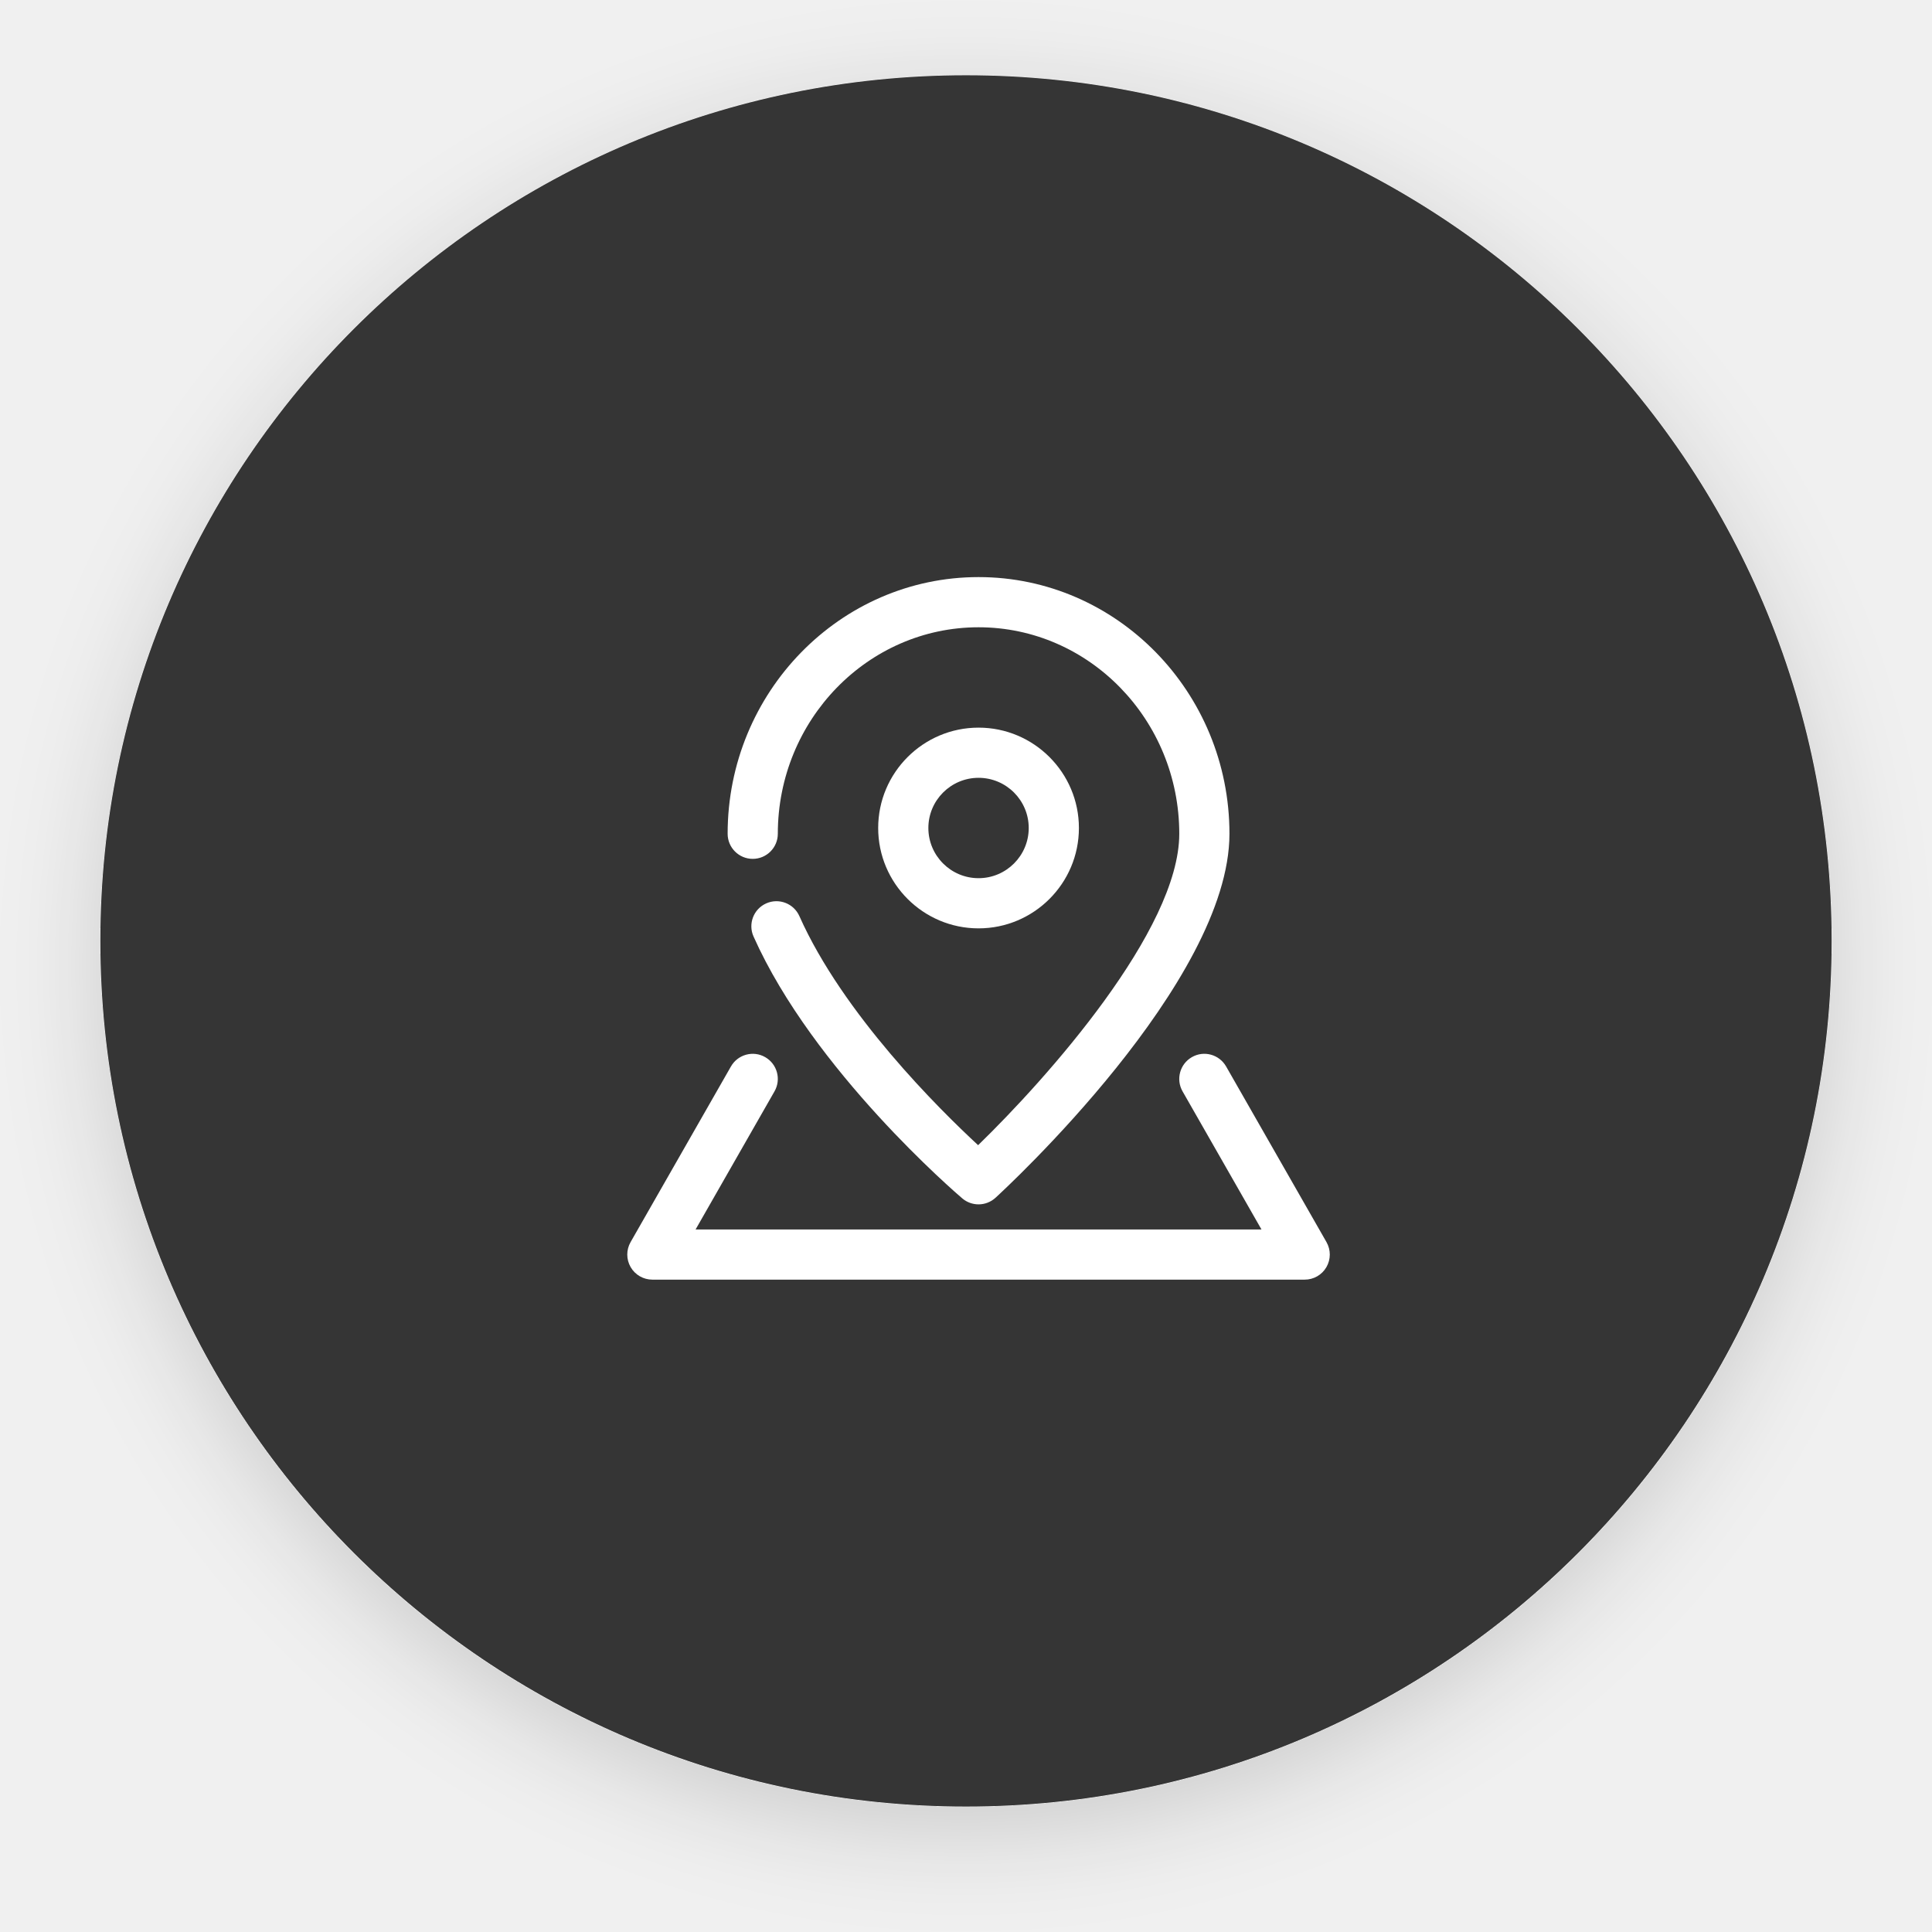
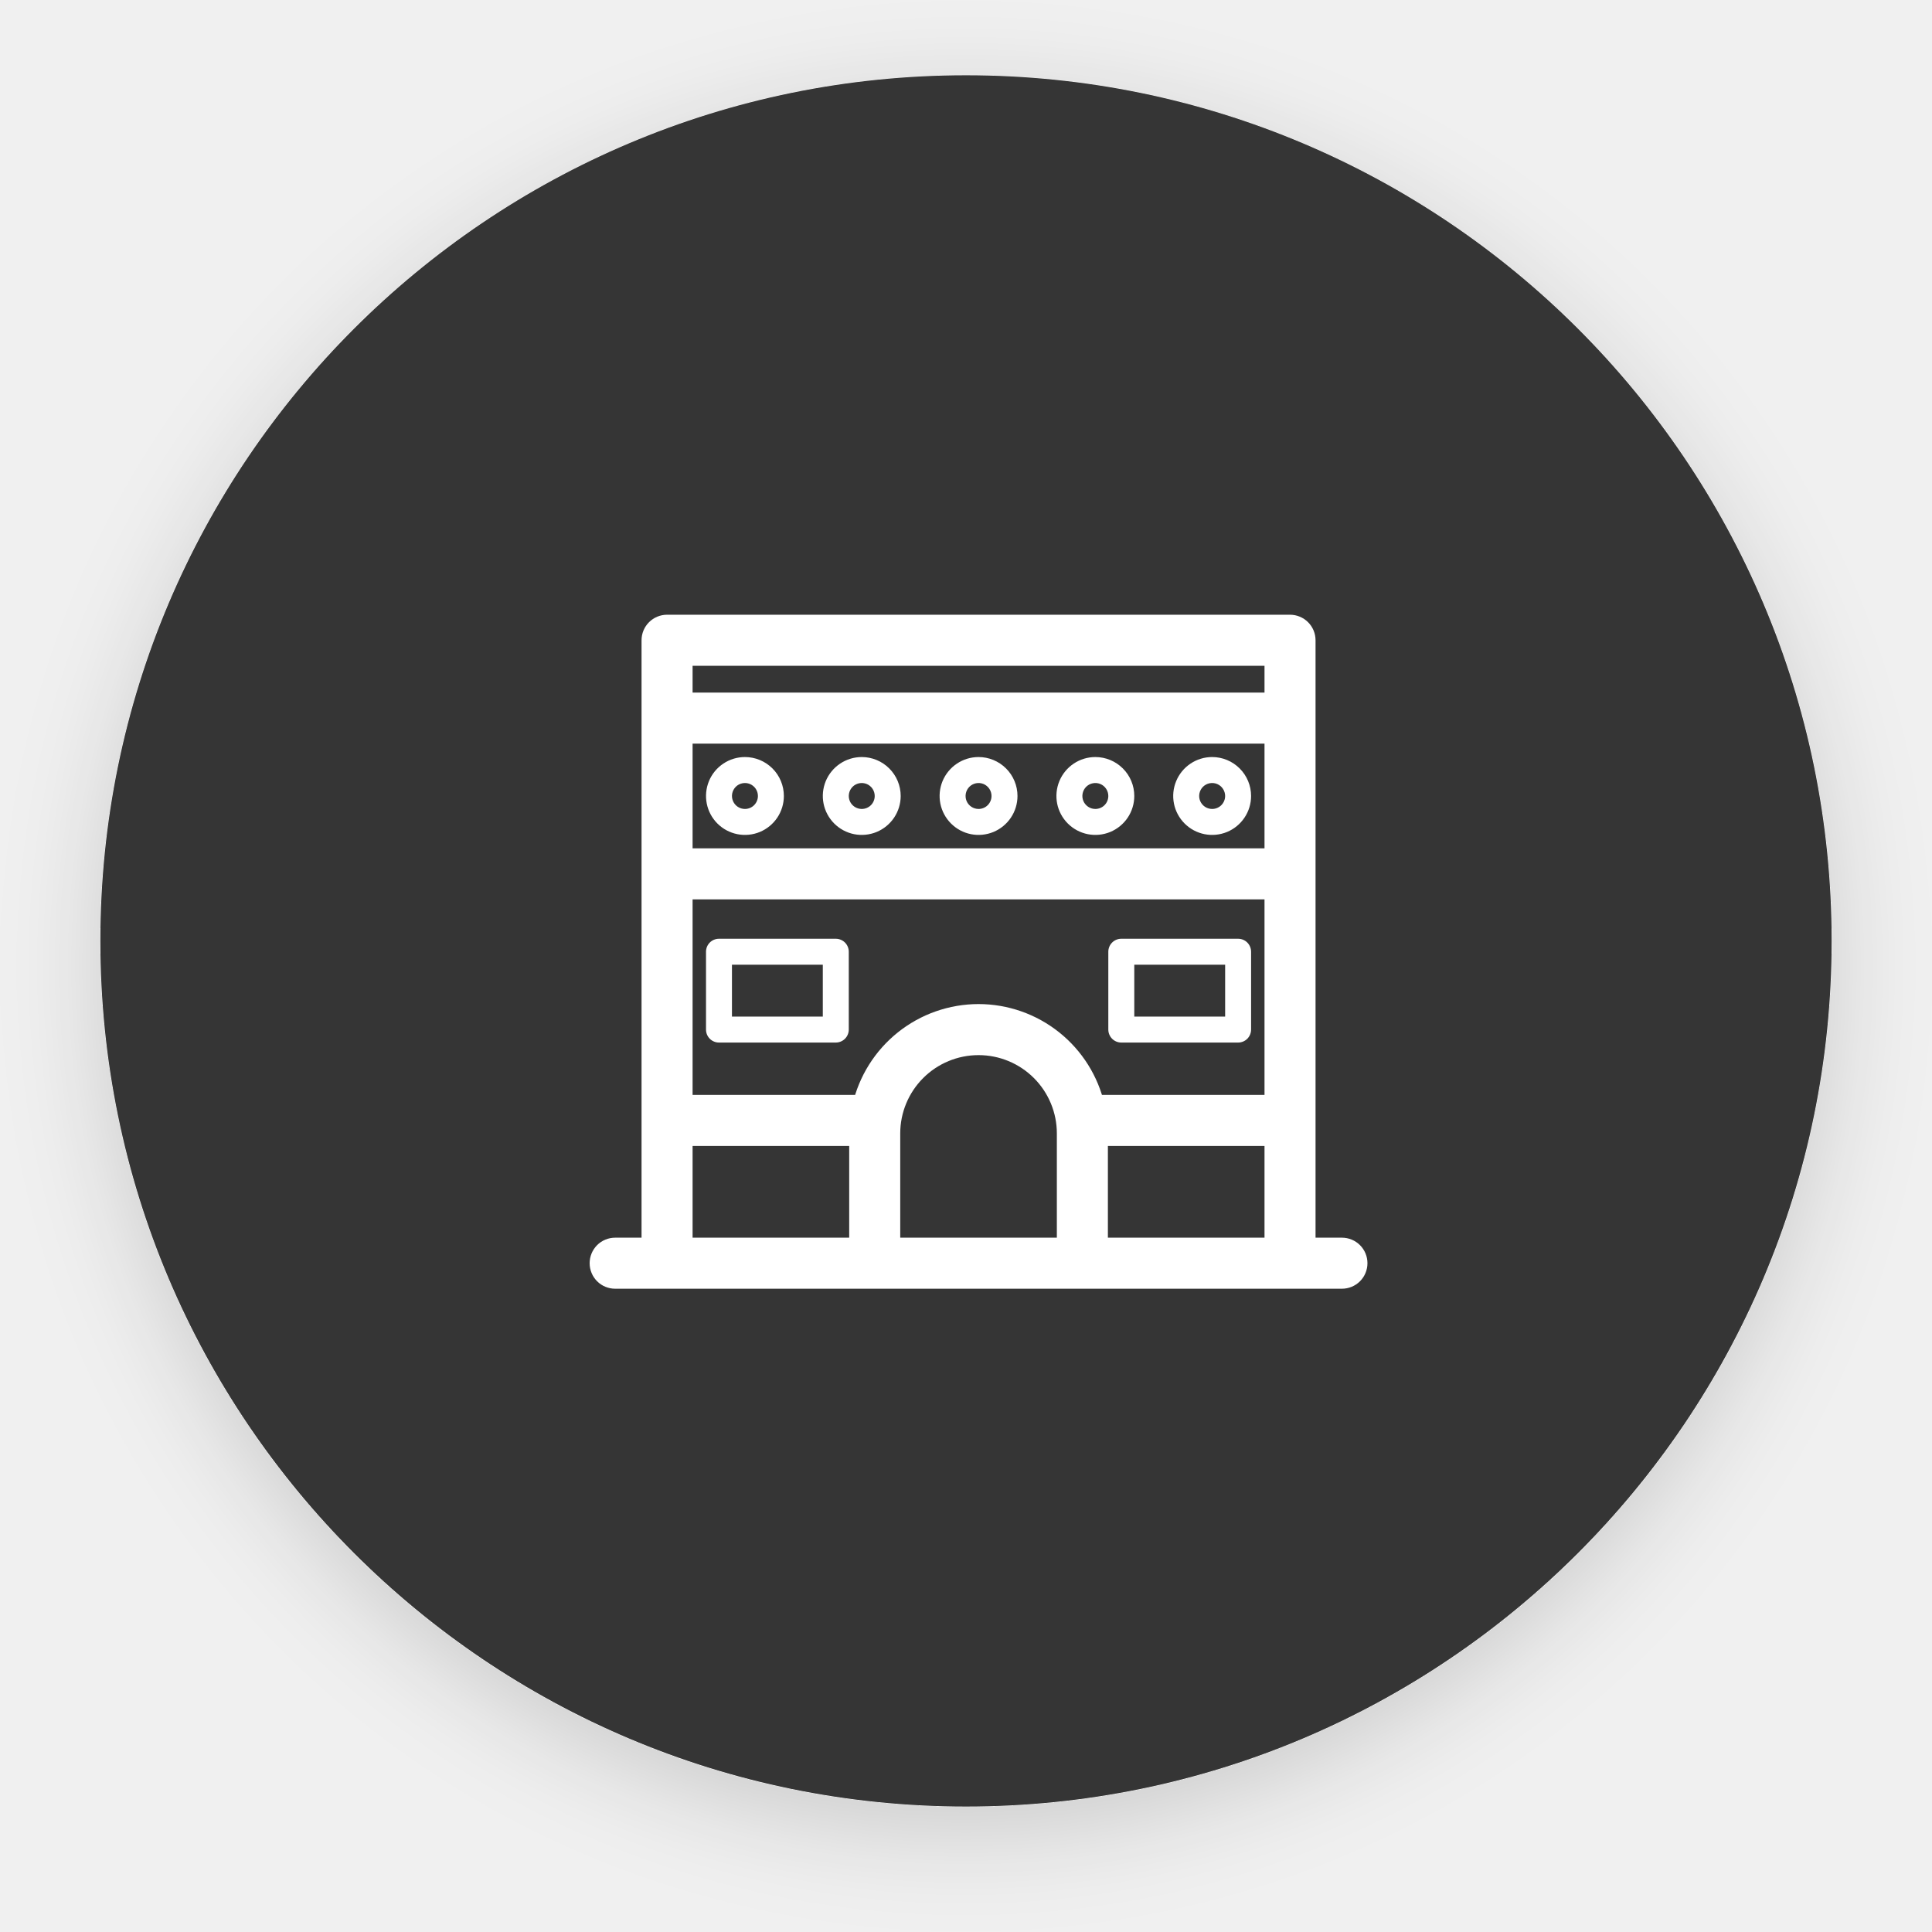
<svg xmlns="http://www.w3.org/2000/svg" width="77" height="77" viewBox="0 0 77 77" fill="none">
-   <g filter="url(#filter0_d_88_10392)">
+   <g filter="url(#filter0_d_88_10424)">
    <circle cx="38.5" cy="37.5" r="34.5" fill="#353535" />
-     <path d="M39 48C38.77 48 38.539 47.921 38.352 47.762C38.11 47.556 32.41 42.662 30.032 37.324C29.807 36.82 30.034 36.228 30.539 36.004C31.042 35.78 31.634 36.006 31.859 36.511C33.598 40.416 37.436 44.21 38.983 45.641C41.713 42.991 47 37.069 47 33.23C47 28.692 43.411 25 39 25C34.589 25 31 28.692 31 33.23C31 33.782 30.552 34.23 30 34.23C29.448 34.23 29 33.782 29 33.23C29 27.589 33.486 23 39 23C44.514 23 49 27.589 49 33.23C49 39.142 40.056 47.389 39.675 47.738C39.484 47.912 39.242 48 39 48Z" fill="white" />
-     <path d="M39 37C36.794 37 35 35.206 35 33C35 30.794 36.794 29 39 29C41.206 29 43 30.794 43 33C43 35.206 41.206 37 39 37ZM39 31C37.897 31 37 31.897 37 33C37 34.103 37.897 35 39 35C40.103 35 41 34.103 41 33C41 31.897 40.103 31 39 31Z" fill="white" />
-     <path d="M52 51H26C25.644 51 25.314 50.811 25.135 50.502C24.956 50.193 24.955 49.814 25.132 49.504L29.132 42.504C29.406 42.025 30.017 41.857 30.496 42.132C30.975 42.406 31.142 43.017 30.868 43.496L27.723 49H50.276L47.131 43.496C46.857 43.017 47.024 42.406 47.503 42.132C47.982 41.856 48.593 42.025 48.867 42.504L52.867 49.504C53.044 49.814 53.043 50.193 52.864 50.502C52.686 50.811 52.356 51 52 51Z" fill="white" />
  </g>
+   <path d="M33.31 37.414H28.655C28.518 37.414 28.386 37.468 28.289 37.565C28.192 37.662 28.138 37.794 28.138 37.931V41.034C28.138 41.171 28.192 41.303 28.289 41.4C28.386 41.497 28.518 41.551 28.655 41.551H33.31C33.447 41.551 33.579 41.497 33.676 41.4C33.773 41.303 33.828 41.171 33.828 41.034V37.931C33.828 37.794 33.773 37.662 33.676 37.565C33.579 37.468 33.447 37.414 33.31 37.414ZM32.793 40.517H29.172V38.448H32.793V40.517Z" fill="white" />
+   <path d="M49.345 37.414H44.69C44.552 37.414 44.421 37.468 44.324 37.565C44.227 37.662 44.172 37.794 44.172 37.931V41.034C44.172 41.171 44.227 41.303 44.324 41.4C44.421 41.497 44.552 41.551 44.69 41.551H49.345C49.482 41.551 49.614 41.497 49.711 41.4C49.807 41.303 49.862 41.171 49.862 41.034V37.931C49.862 37.794 49.807 37.662 49.711 37.565C49.614 37.468 49.482 37.414 49.345 37.414ZM48.828 40.517H45.207V38.448H48.828V40.517Z" fill="white" />
+   <path d="M29.69 30.172C29.383 30.172 29.083 30.263 28.828 30.434C28.572 30.604 28.373 30.847 28.256 31.13C28.139 31.414 28.108 31.726 28.168 32.027C28.228 32.328 28.375 32.604 28.592 32.821C28.809 33.038 29.086 33.186 29.387 33.246C29.688 33.306 30 33.275 30.284 33.158C30.567 33.04 30.809 32.841 30.98 32.586C31.15 32.331 31.241 32.031 31.241 31.724C31.241 31.312 31.078 30.918 30.787 30.627C30.496 30.336 30.101 30.172 29.69 30.172ZM29.69 32.241C29.587 32.241 29.487 32.211 29.402 32.154C29.317 32.097 29.251 32.017 29.212 31.922C29.173 31.828 29.162 31.724 29.182 31.623C29.202 31.523 29.252 31.431 29.324 31.358C29.396 31.286 29.488 31.237 29.589 31.217C29.689 31.197 29.793 31.207 29.888 31.246C29.982 31.285 30.063 31.352 30.12 31.437C30.177 31.522 30.207 31.622 30.207 31.724C30.207 31.861 30.152 31.993 30.055 32.09C29.958 32.187 29.827 32.241 29.69 32.241Z" fill="white" />
+   <path d="M34.345 30.172C34.038 30.172 33.738 30.263 33.483 30.434C33.228 30.604 33.029 30.847 32.911 31.13C32.794 31.414 32.763 31.726 32.823 32.027C32.883 32.328 33.031 32.604 33.248 32.821C33.465 33.038 33.741 33.186 34.042 33.246C34.343 33.306 34.655 33.275 34.939 33.158C35.222 33.04 35.465 32.841 35.635 32.586C35.806 32.331 35.897 32.031 35.897 31.724C35.897 31.312 35.733 30.918 35.442 30.627C35.151 30.336 34.757 30.172 34.345 30.172ZM34.345 32.241C34.243 32.241 34.143 32.211 34.058 32.154C33.972 32.097 33.906 32.017 33.867 31.922C33.828 31.828 33.818 31.724 33.838 31.623C33.858 31.523 33.907 31.431 33.979 31.358C34.051 31.286 34.144 31.237 34.244 31.217C34.344 31.197 34.448 31.207 34.543 31.246C34.637 31.285 34.718 31.352 34.775 31.437C34.832 31.522 34.862 31.622 34.862 31.724C34.862 31.861 34.808 31.993 34.711 32.09C34.614 32.187 34.482 32.241 34.345 32.241Z" fill="white" />
+   <path d="M39 30.172C38.693 30.172 38.393 30.263 38.138 30.434C37.883 30.604 37.684 30.847 37.566 31.13C37.449 31.414 37.418 31.726 37.478 32.027C37.538 32.328 37.686 32.604 37.903 32.821C38.12 33.038 38.396 33.186 38.697 33.246C38.998 33.306 39.31 33.275 39.594 33.158C39.877 33.04 40.12 32.841 40.29 32.586C40.461 32.331 40.552 32.031 40.552 31.724C40.552 31.312 40.388 30.918 40.097 30.627C39.806 30.336 39.411 30.172 39 30.172ZM39 32.241C38.898 32.241 38.798 32.211 38.713 32.154C38.627 32.097 38.561 32.017 38.522 31.922C38.483 31.828 38.473 31.724 38.493 31.623C38.513 31.523 38.562 31.431 38.634 31.358C38.707 31.286 38.799 31.237 38.899 31.217C38.999 31.197 39.103 31.207 39.198 31.246C39.292 31.285 39.373 31.352 39.43 31.437C39.487 31.522 39.517 31.622 39.517 31.724C39.517 31.861 39.463 31.993 39.366 32.09C39.269 32.187 39.137 32.241 39 32.241Z" fill="white" />
+   <path d="M48.31 30.172C48.003 30.172 47.703 30.263 47.448 30.434C47.193 30.604 46.994 30.847 46.877 31.13C46.759 31.414 46.728 31.726 46.788 32.027C46.848 32.328 46.996 32.604 47.213 32.821C47.43 33.038 47.706 33.186 48.008 33.246C48.309 33.306 48.62 33.275 48.904 33.158C49.188 33.04 49.43 32.841 49.6 32.586C49.771 32.331 49.862 32.031 49.862 31.724C49.862 31.312 49.699 30.918 49.407 30.627C49.117 30.336 48.722 30.172 48.31 30.172ZM48.31 32.241C48.208 32.241 48.108 32.211 48.023 32.154C47.938 32.097 47.872 32.017 47.832 31.922C47.793 31.828 47.783 31.724 47.803 31.623C47.823 31.523 47.872 31.431 47.944 31.358C48.017 31.286 48.109 31.237 48.209 31.217C48.31 31.197 48.414 31.207 48.508 31.246C48.603 31.285 48.684 31.352 48.74 31.437C48.797 31.522 48.828 31.622 48.828 31.724C48.828 31.861 48.773 31.993 48.676 32.09C48.579 32.187 48.447 32.241 48.31 32.241Z" fill="white" />
+   <path d="M43.655 30.172C43.348 30.172 43.048 30.263 42.793 30.434C42.538 30.604 42.339 30.847 42.222 31.13C42.104 31.414 42.074 31.726 42.133 32.027C42.193 32.328 42.341 32.604 42.558 32.821C42.775 33.038 43.051 33.186 43.352 33.246C43.654 33.306 43.965 33.275 44.249 33.158C44.533 33.04 44.775 32.841 44.946 32.586C45.116 32.331 45.207 32.031 45.207 31.724C45.207 31.312 45.044 30.918 44.752 30.627C44.462 30.336 44.067 30.172 43.655 30.172ZM43.655 32.241C43.553 32.241 43.453 32.211 43.368 32.154C43.283 32.097 43.217 32.017 43.177 31.922C43.138 31.828 43.128 31.724 43.148 31.623C43.168 31.523 43.217 31.431 43.289 31.358C43.362 31.286 43.454 31.237 43.554 31.217C43.655 31.197 43.759 31.207 43.853 31.246C43.948 31.285 44.029 31.352 44.085 31.437C44.142 31.522 44.172 31.622 44.172 31.724C44.172 31.861 44.118 31.993 44.021 32.09C43.924 32.187 43.792 32.241 43.655 32.241Z" fill="white" />
+   <path d="M53.483 49.828H51.931V37.672V25.517C51.931 25.38 51.877 25.248 51.779 25.151C51.682 25.055 51.551 25 51.414 25H26.586C26.449 25 26.317 25.055 26.221 25.151C26.123 25.248 26.069 25.38 26.069 25.517V49.828H24.517C24.38 49.828 24.248 49.882 24.151 49.979C24.055 50.076 24 50.208 24 50.345C24 50.482 24.055 50.614 24.151 50.711C24.248 50.808 24.38 50.862 24.517 50.862H53.483C53.62 50.862 53.752 50.808 53.849 50.711C53.946 50.614 54 50.482 54 50.345C54 50.208 53.946 50.076 53.849 49.979C53.752 49.882 53.62 49.828 53.483 49.828ZM35.379 45.172C35.379 44.212 35.761 43.291 36.44 42.612C37.119 41.933 38.04 41.552 39 41.552C39.96 41.552 40.881 41.933 41.56 42.612C42.239 43.291 42.621 44.212 42.621 45.172V49.828H35.379V45.172ZM39 40.517C37.946 40.518 36.923 40.876 36.099 41.534C35.275 42.192 34.698 43.11 34.464 44.138H27.103V35.345H50.897V44.138H43.536C43.302 43.11 42.725 42.192 41.901 41.534C41.077 40.876 40.054 40.518 39 40.517ZM27.103 29.138H39H50.897V34.31H27.103V29.138ZM50.897 26.035V28.103H27.103V26.035H50.897ZM27.103 49.828V45.172H34.345V49.828H27.103ZM43.655 49.828V45.172H50.897V49.828H43.655Z" fill="white" stroke="white" />
  <defs>
-     <filter id="filter0_d_88_10392" x="0" y="0" width="77" height="77" filterUnits="userSpaceOnUse" color-interpolation-filters="sRGB">
+     <filter id="filter0_d_88_10424" x="0" y="0" width="77" height="77" filterUnits="userSpaceOnUse" color-interpolation-filters="sRGB">
      <feFlood flood-opacity="0" result="BackgroundImageFix" />
      <feColorMatrix in="SourceAlpha" type="matrix" values="0 0 0 0 0 0 0 0 0 0 0 0 0 0 0 0 0 0 127 0" result="hardAlpha" />
      <feOffset dy="1" />
      <feGaussianBlur stdDeviation="2" />
      <feComposite in2="hardAlpha" operator="out" />
      <feColorMatrix type="matrix" values="0 0 0 0 0 0 0 0 0 0 0 0 0 0 0 0 0 0 0.15 0" />
-       <feBlend mode="normal" in2="BackgroundImageFix" result="effect1_dropShadow_88_10392" />
-       <feBlend mode="normal" in="SourceGraphic" in2="effect1_dropShadow_88_10392" result="shape" />
+       <feBlend mode="normal" in2="BackgroundImageFix" result="effect1_dropShadow_88_10424" />
+       <feBlend mode="normal" in="SourceGraphic" in2="effect1_dropShadow_88_10424" result="shape" />
    </filter>
  </defs>
</svg>
